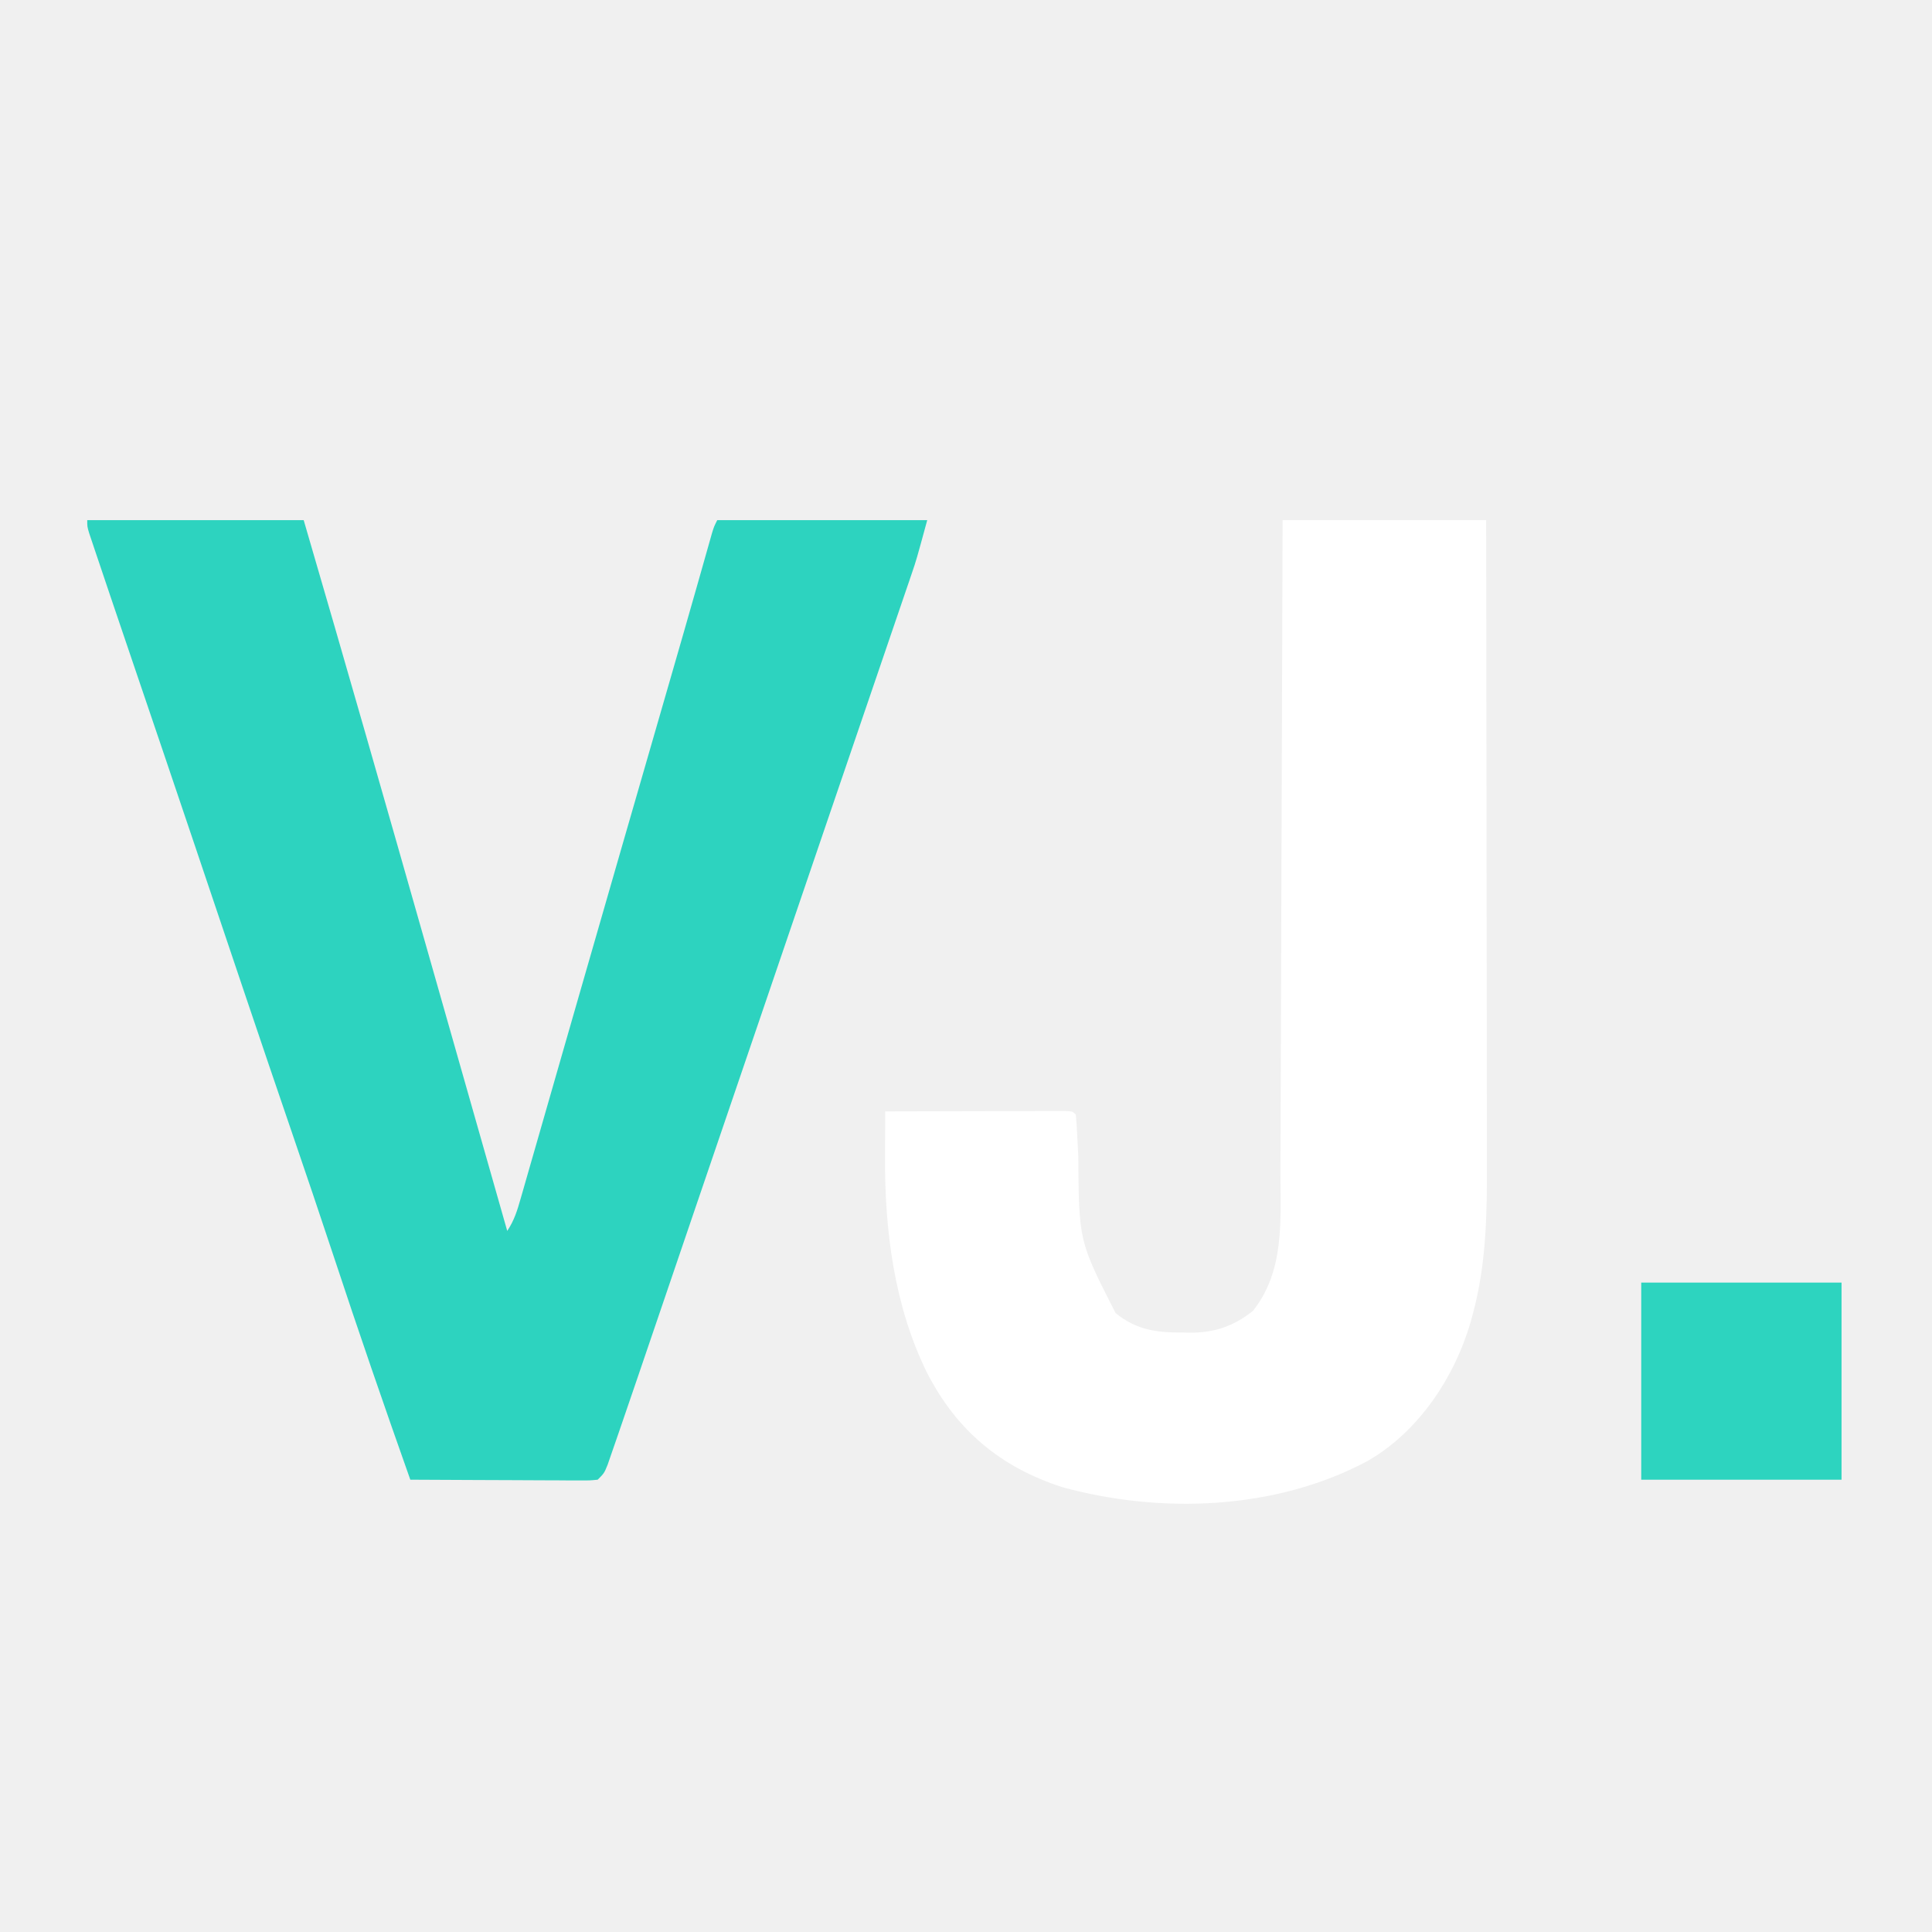
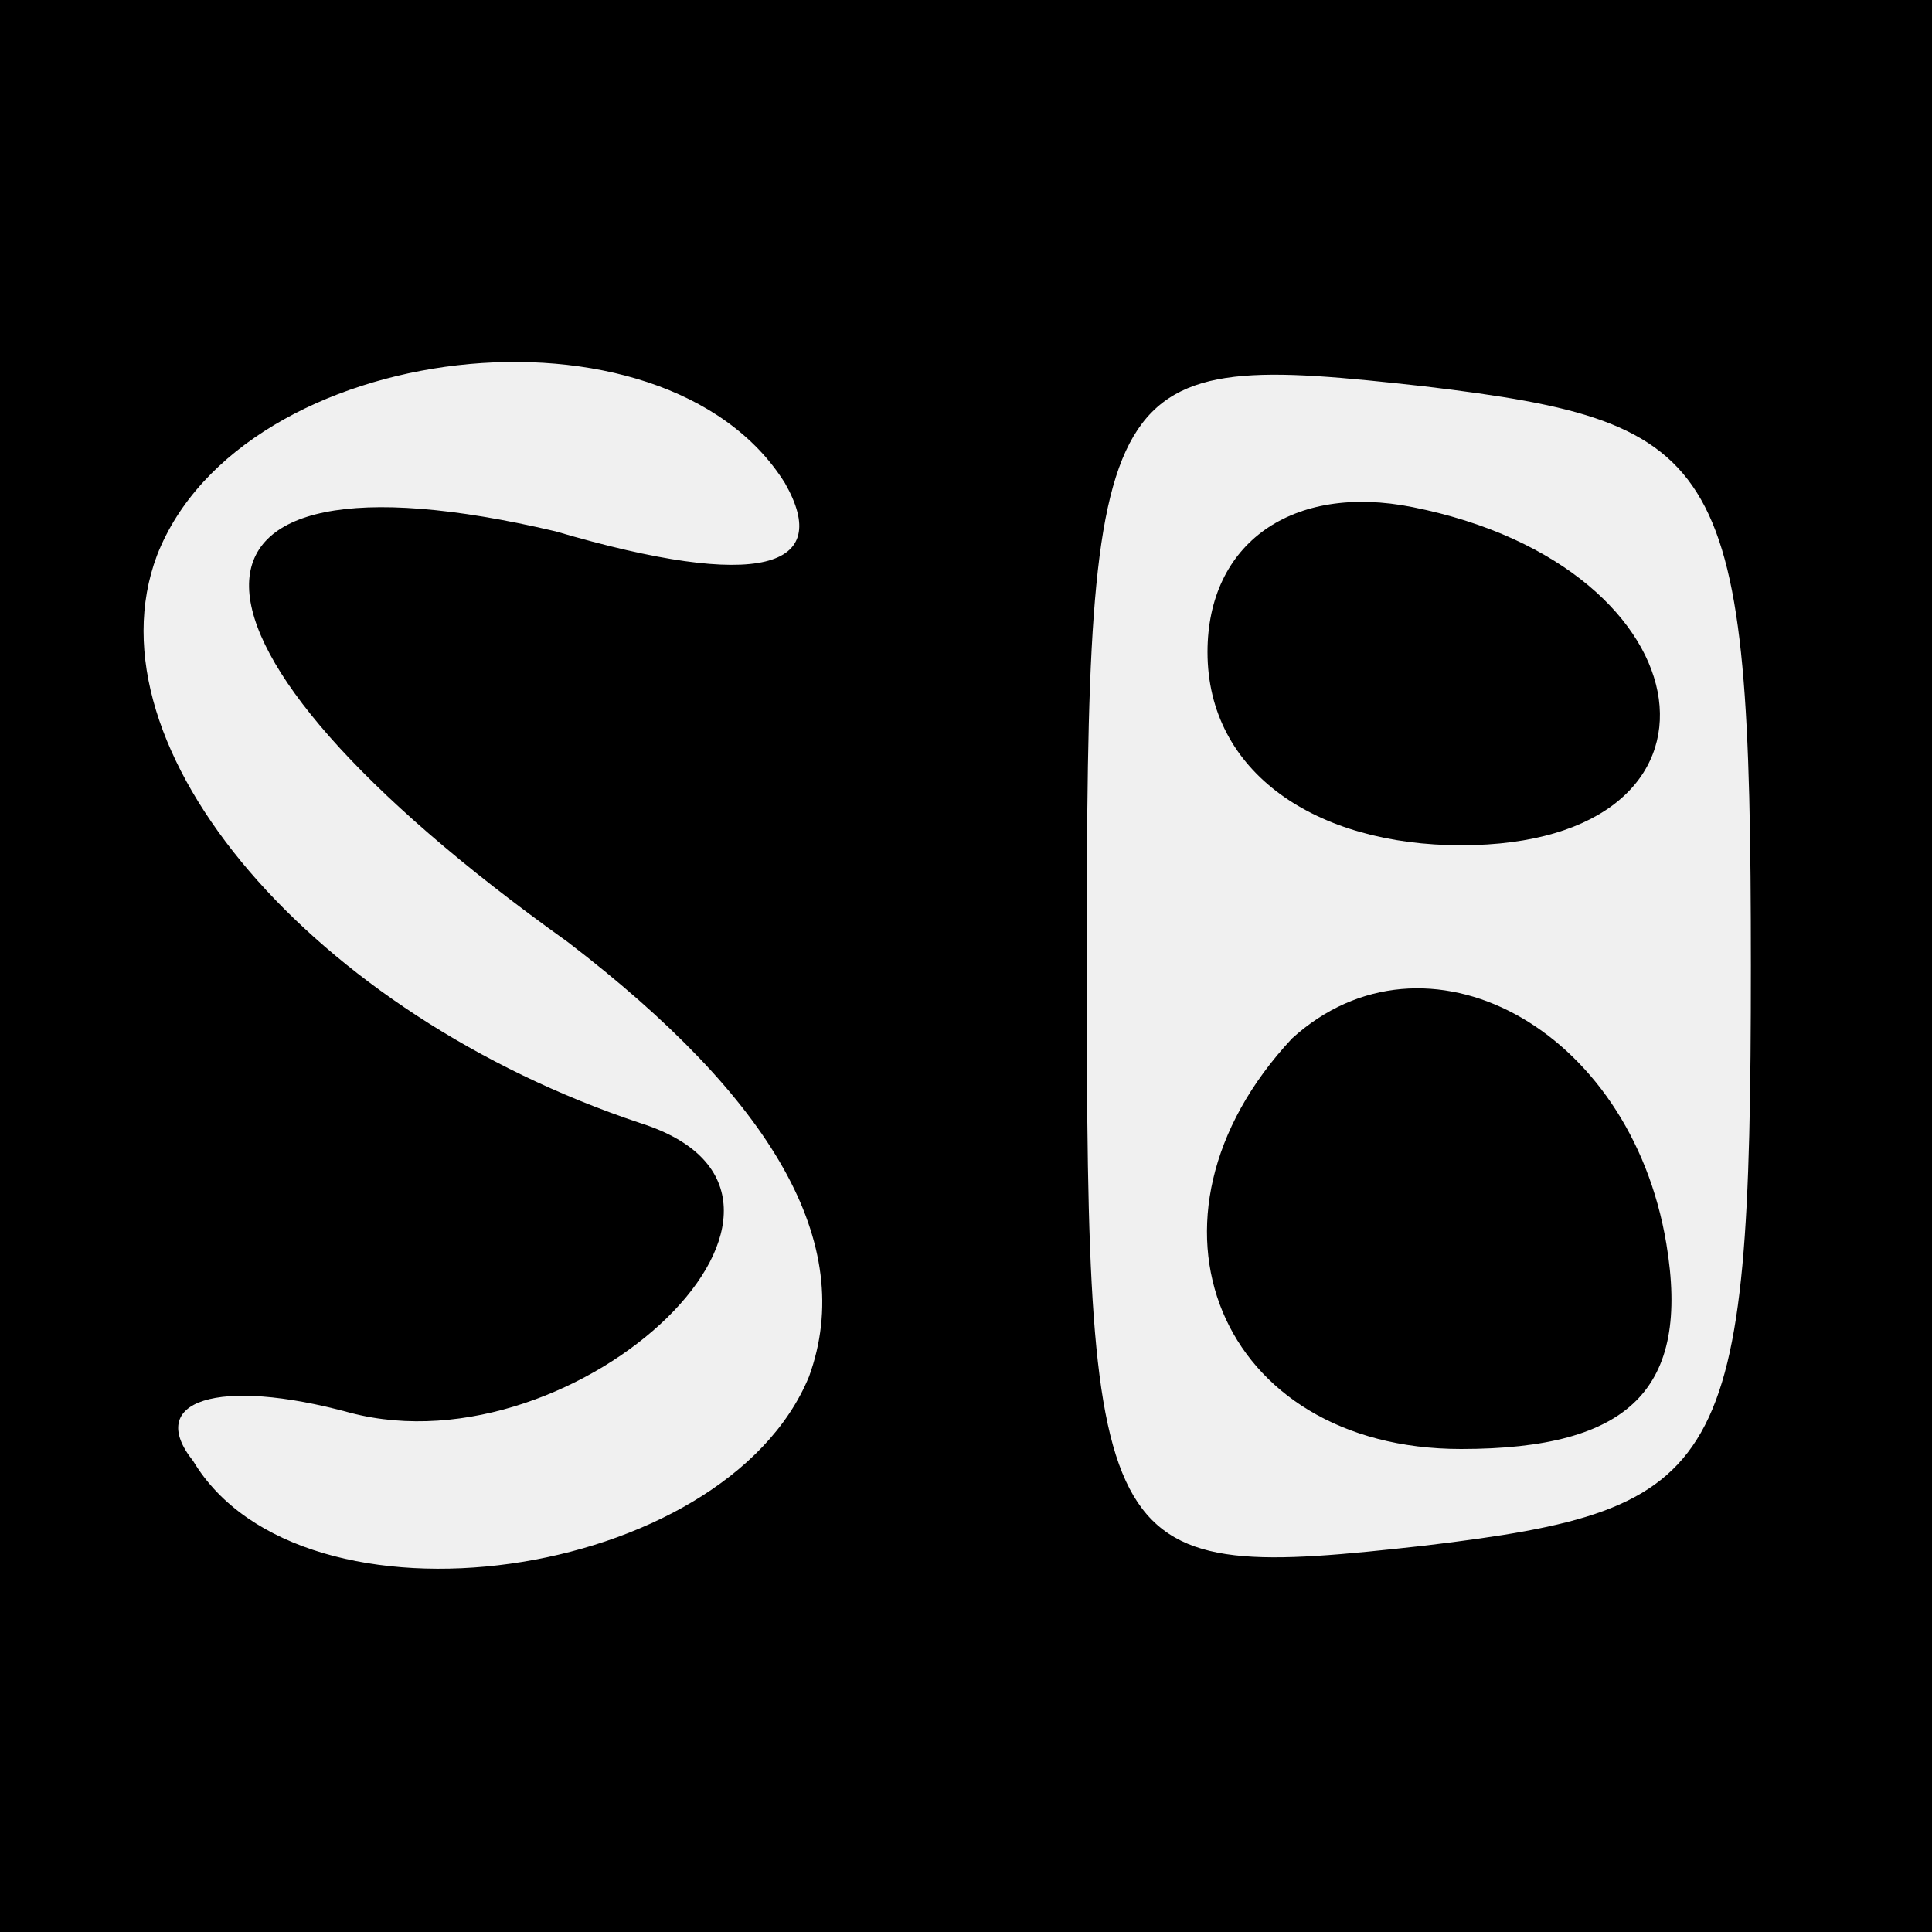
- <svg xmlns="http://www.w3.org/2000/svg" version="1.1" width="598" height="598">
-   <path d="M0 0 C22.11 0 44.22 0 67 0 C79.89 44.095 92.517 88.262 105.085 132.45 C107.81 142.028 110.536 151.605 113.263 161.183 C118.844 180.788 124.423 200.394 130 220 C132.17 216.745 133.119 213.648 134.169 209.937 C134.379 209.213 134.588 208.488 134.804 207.742 C135.507 205.306 136.203 202.868 136.898 200.43 C137.402 198.681 137.905 196.933 138.409 195.184 C139.497 191.406 140.582 187.626 141.665 183.846 C143.387 177.83 145.117 171.816 146.847 165.802 C148.669 159.47 150.49 153.138 152.309 146.806 C156.75 131.341 161.206 115.88 165.672 100.422 C165.986 99.336 166.299 98.25 166.623 97.131 C168.182 91.732 169.742 86.334 171.302 80.936 C173.932 71.832 176.561 62.729 179.189 53.624 C179.73 51.75 180.272 49.876 180.813 48.002 C183.403 39.031 185.989 30.059 188.542 21.077 C188.734 20.402 188.926 19.727 189.124 19.031 C189.994 15.974 190.861 12.916 191.724 9.857 C192.015 8.832 192.305 7.807 192.605 6.751 C192.853 5.873 193.101 4.994 193.356 4.089 C194 2 194 2 195 0 C216.45 0 237.9 0 260 0 C256.625 12.375 256.625 12.375 255.229 16.463 C254.914 17.393 254.598 18.322 254.273 19.28 C253.939 20.253 253.606 21.225 253.262 22.227 C252.905 23.276 252.548 24.325 252.18 25.405 C251.019 28.813 249.853 32.219 248.688 35.625 C247.872 38.017 247.056 40.409 246.241 42.801 C244.205 48.772 242.165 54.742 240.124 60.712 C238.502 65.458 236.882 70.206 235.262 74.953 C233.572 79.904 231.882 84.855 230.19 89.805 C225.783 102.7 221.39 115.599 217 128.5 C211.725 144.004 206.44 159.504 201.146 175.001 C196.761 187.834 192.386 200.671 188.017 213.51 C185.013 222.34 182.006 231.17 179 240 C178.671 240.966 178.342 241.932 178.003 242.927 C176.075 248.59 174.146 254.253 172.215 259.915 C171.625 261.647 171.034 263.379 170.445 265.112 C168.879 269.711 167.307 274.307 165.724 278.9 C165.24 280.305 164.757 281.71 164.276 283.116 C163.6 285.088 162.917 287.058 162.23 289.027 C161.847 290.137 161.463 291.247 161.067 292.39 C160 295 160 295 158 297 C155.558 297.241 155.558 297.241 152.449 297.227 C150.707 297.227 150.707 297.227 148.93 297.227 C147.672 297.216 146.414 297.206 145.117 297.195 C143.833 297.192 142.548 297.19 141.225 297.187 C137.808 297.179 134.392 297.159 130.976 297.137 C127.491 297.117 124.005 297.108 120.52 297.098 C113.68 297.076 106.84 297.042 100 297 C91.835 273.959 83.876 250.859 76.211 227.646 C72.012 214.946 67.717 202.281 63.387 189.625 C58.546 175.478 53.732 161.322 48.957 147.152 C48.667 146.291 48.377 145.43 48.077 144.542 C46.596 140.144 45.114 135.745 43.633 131.346 C40.49 122.007 37.343 112.67 34.195 103.332 C33.885 102.41 33.574 101.488 33.254 100.538 C26.859 81.566 20.434 62.605 13.986 43.652 C11.985 37.77 9.99 31.886 8 26 C7.443 24.354 7.443 24.354 6.875 22.674 C5.742 19.323 4.615 15.97 3.488 12.617 C3.138 11.582 2.788 10.547 2.427 9.48 C2.109 8.529 1.79 7.577 1.462 6.597 C1.179 5.756 0.896 4.914 0.604 4.047 C0 2 0 2 0 0 Z " fill="#2DD3BF" transform="translate(27,161)" />
-   <path d="M0 0 C20.79 0 41.58 0 63 0 C63.045 28.113 63.082 56.226 63.104 84.338 C63.114 97.393 63.128 110.448 63.151 123.502 C63.171 134.887 63.184 146.272 63.188 157.657 C63.191 163.68 63.197 169.702 63.211 175.724 C63.225 181.406 63.229 187.087 63.226 192.769 C63.227 194.841 63.231 196.914 63.238 198.986 C63.294 214.615 63.036 230.507 58.875 245.688 C58.665 246.467 58.454 247.246 58.238 248.048 C53.249 265.327 42.03 282.25 26.191 291.27 C-2.092 306.351 -37.481 307.705 -68.145 299.328 C-87.324 293.121 -100.878 281.787 -110.065 263.893 C-120.243 243.278 -123.208 219.669 -123.062 196.938 C-123.057 195.581 -123.053 194.225 -123.049 192.869 C-123.037 189.579 -123.021 186.29 -123 183 C-115.455 182.977 -107.91 182.959 -100.365 182.948 C-96.862 182.943 -93.359 182.936 -89.856 182.925 C-85.832 182.912 -81.809 182.907 -77.785 182.902 C-76.522 182.897 -75.258 182.892 -73.956 182.887 C-72.795 182.887 -71.634 182.887 -70.438 182.886 C-68.896 182.883 -68.896 182.883 -67.322 182.88 C-65 183 -65 183 -64 184 C-63.806 186.174 -63.675 188.355 -63.57 190.535 C-63.499 191.909 -63.427 193.282 -63.354 194.656 C-63.317 195.376 -63.28 196.097 -63.242 196.839 C-63.062 223.154 -63.062 223.154 -51.688 245.438 C-45.313 250.608 -39.056 251.503 -31.125 251.438 C-30.278 251.457 -29.431 251.477 -28.559 251.498 C-21.034 251.492 -15.08 249.464 -9.188 244.75 C0.778 232.222 -0.696 216.439 -0.681 201.281 C-0.672 199.082 -0.662 196.883 -0.651 194.685 C-0.624 188.741 -0.608 182.798 -0.595 176.854 C-0.58 170.634 -0.553 164.413 -0.527 158.193 C-0.483 147.092 -0.447 135.992 -0.416 124.892 C-0.388 114.819 -0.355 104.745 -0.317 94.672 C-0.315 94.008 -0.312 93.345 -0.31 92.662 C-0.298 89.334 -0.285 86.007 -0.273 82.679 C-0.169 55.12 -0.082 27.56 0 0 Z " fill="#FFFFFF" transform="translate(397,161)" />
-   <path d="M0 0 C20.46 0 40.92 0 62 0 C62 20.13 62 40.26 62 61 C41.54 61 21.08 61 0 61 C0 40.87 0 20.74 0 0 Z " fill="#2DD4BF" transform="translate(508,397)" />
+ <svg xmlns="http://www.w3.org/2000/svg" version="1.0" width="16pt" height="16pt" viewBox="0 0 16 16" preserveAspectRatio="xMidYMid meet">
+   <g transform="translate(0,16) scale(0.1,-0.1)" fill="#000000" stroke="none">
+     <path d="M0 80 l0 -80 80 0 80 0 0 80 0 80 -80 0 -80 0 0 -80z m65 40 c4 -7 -2 -9 -19 -4 -34 8 -34 -9 1 -34 17 -13 24 -25 20 -36 -7 -17 -42 -22 -51 -7 -4 5 2 7 13 4 19 -5 43 18 24 24 -27 9 -46 31 -40 47 7 18 42 22 52 6z m80 -40 c0 -42 -2 -45 -27 -48 -27 -3 -28 -2 -28 48 0 50 1 51 28 48 25 -3 27 -6 27 -48z" />
+     <path d="M100 106 c0 -10 9 -16 21 -16 24 0 21 23 -4 28 -10 2 -17 -3 -17 -12z" />
+     <path d="M107 74 c-14 -15 -6 -34 14 -34 14 0 19 5 17 17 -3 18 -20 27 -31 17z" />
+   </g>
</svg>
